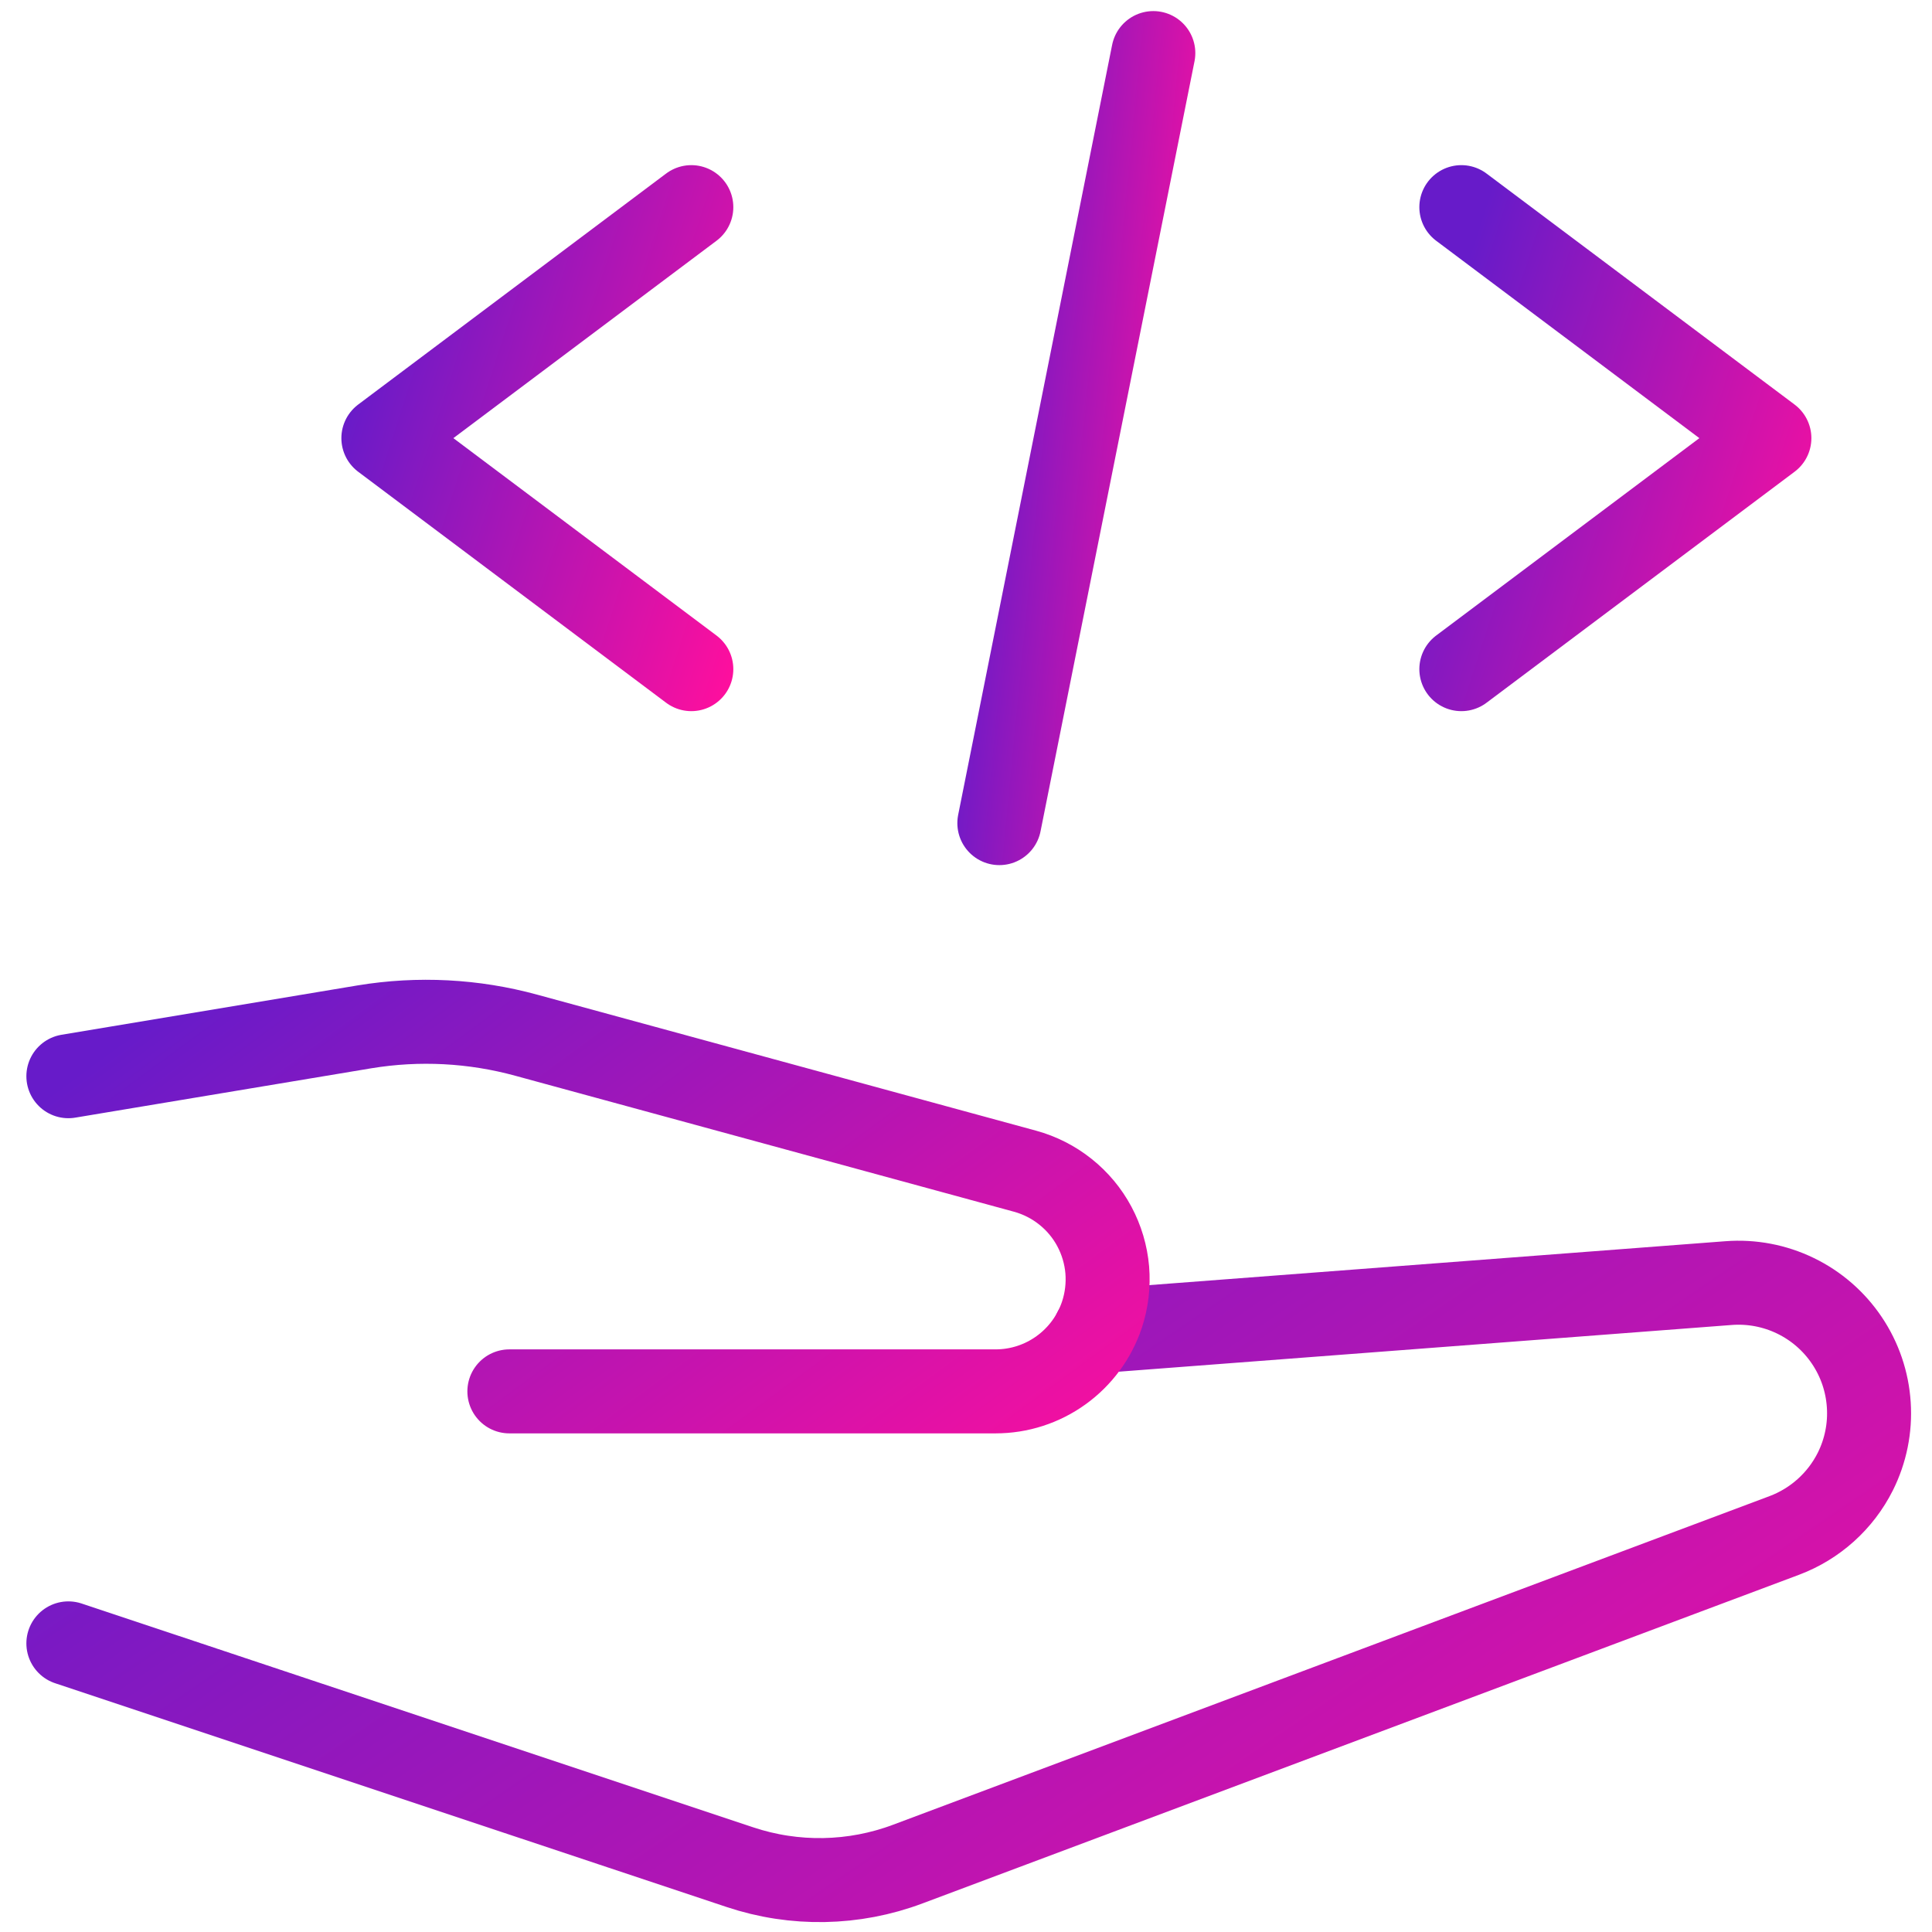
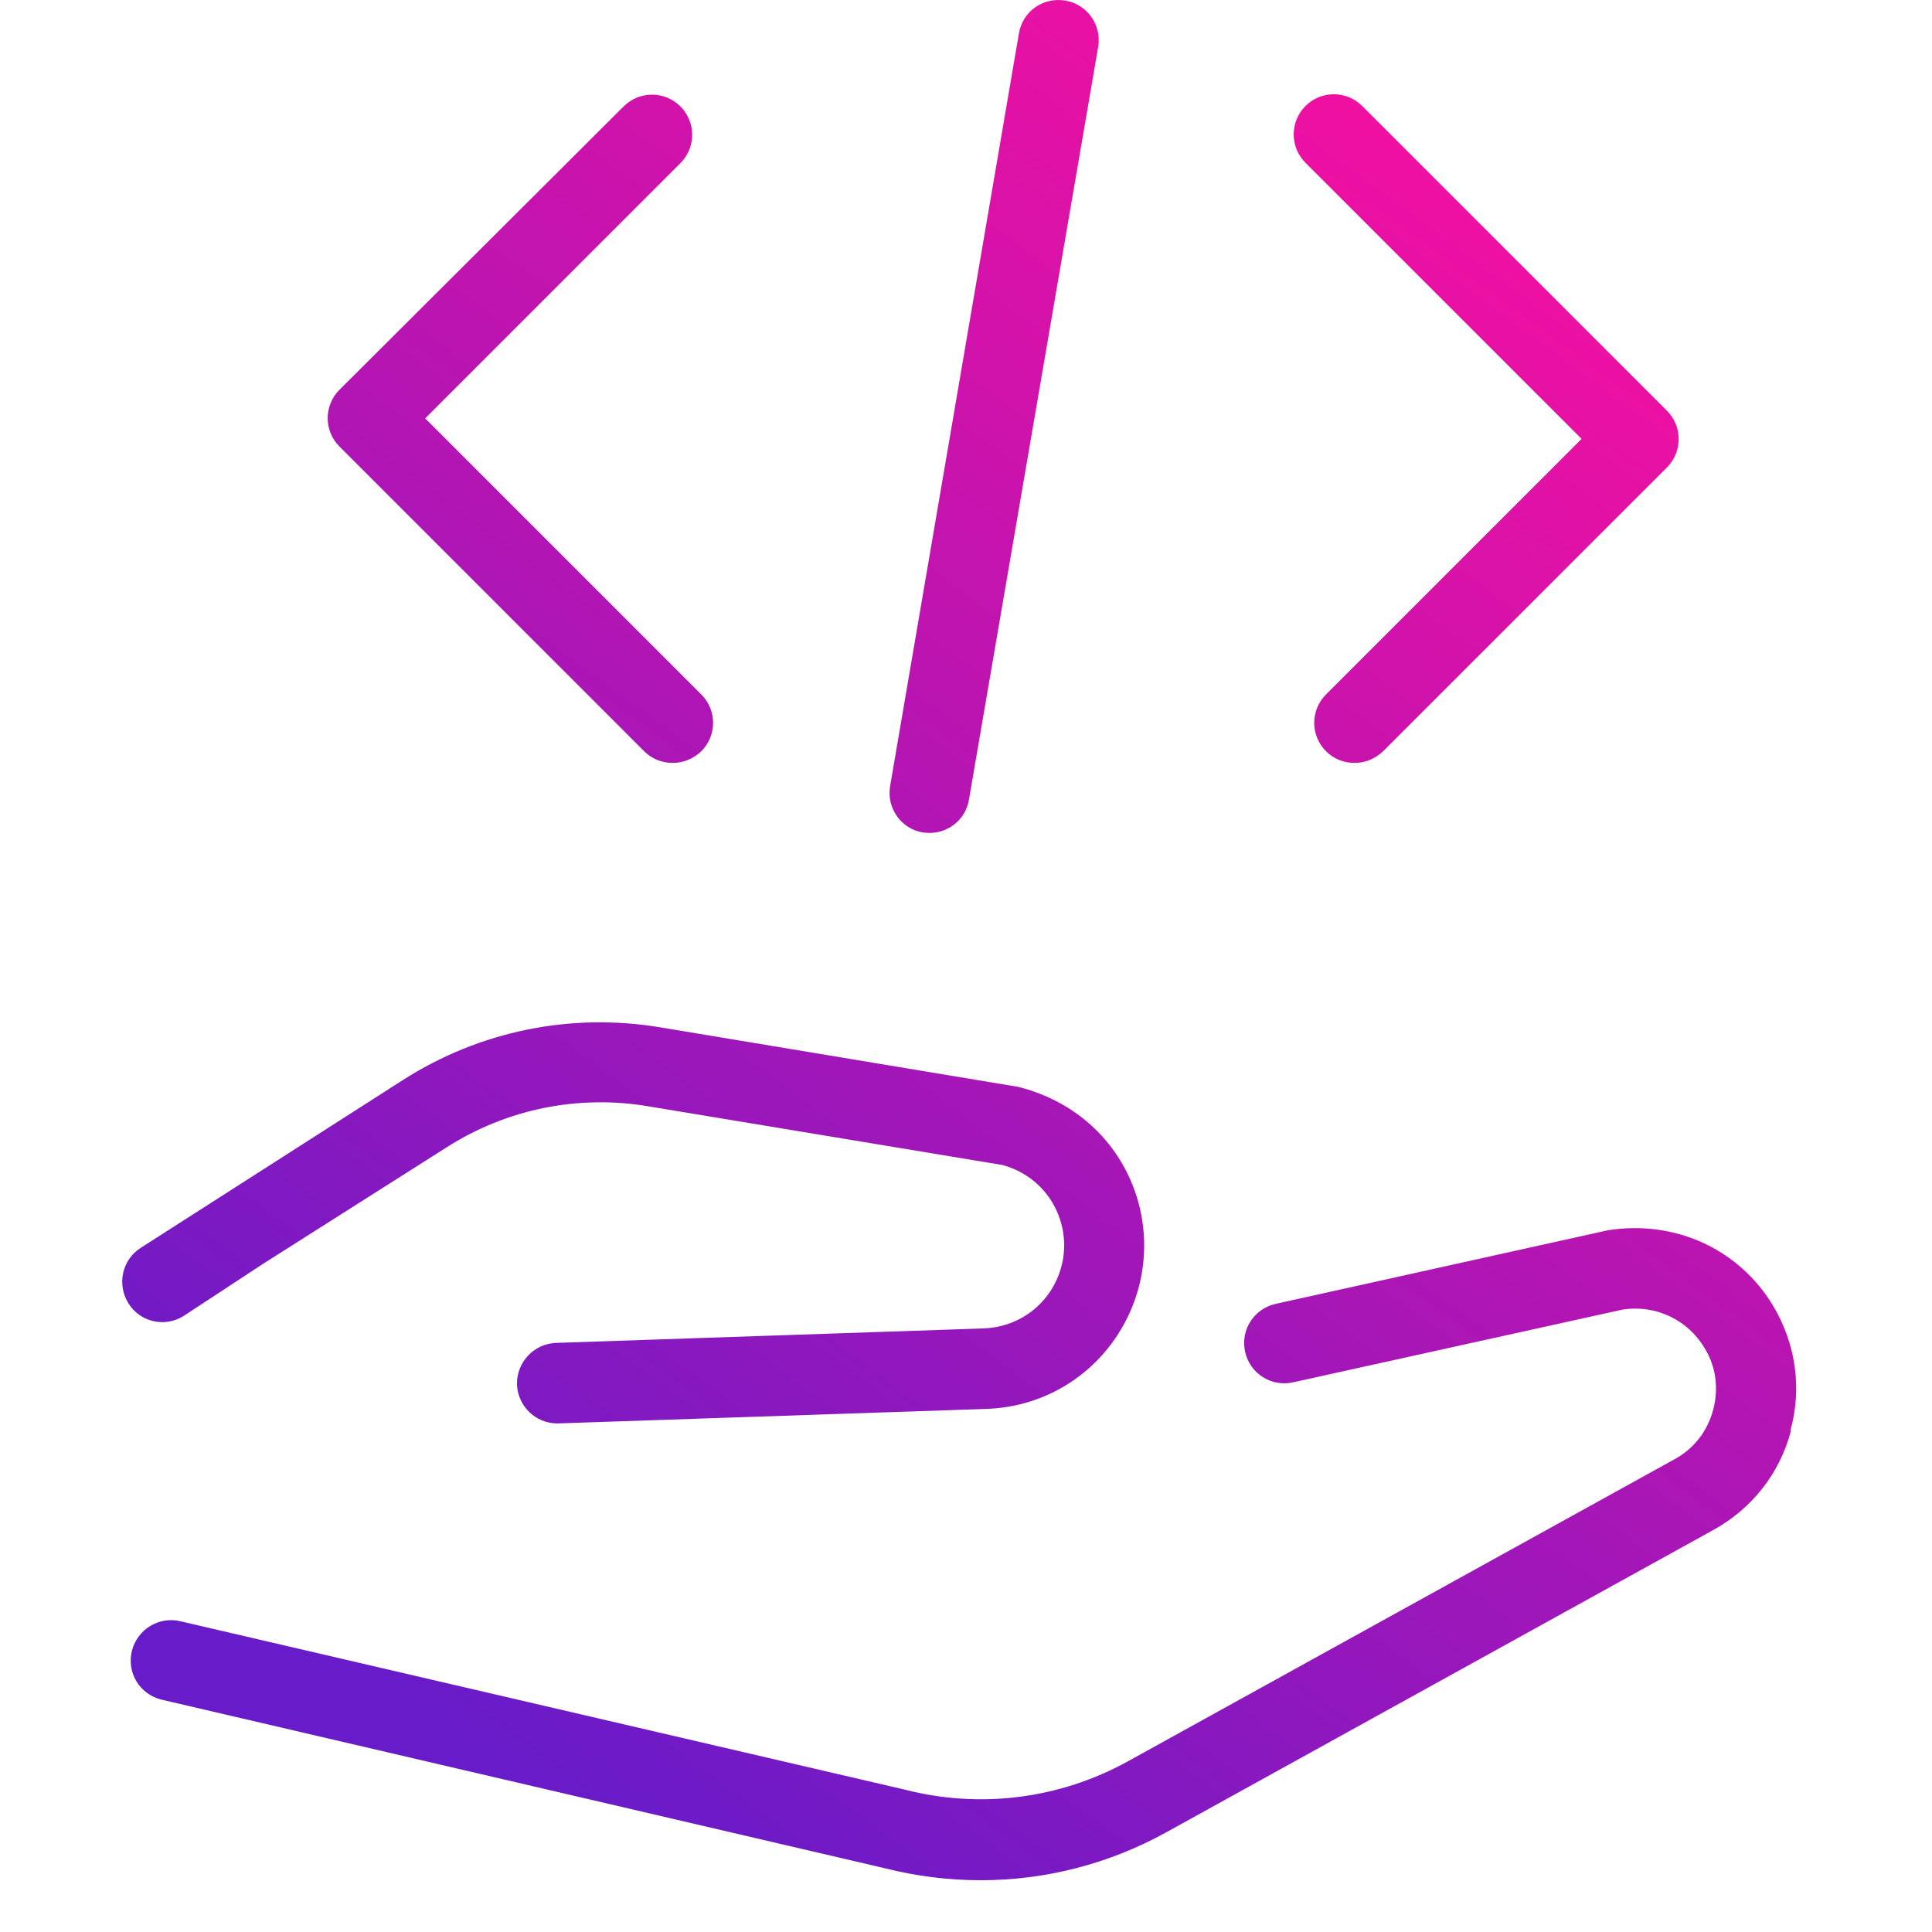
- <svg xmlns="http://www.w3.org/2000/svg" width="46" height="46" viewBox="0 0 46 46" fill="none">
-   <path d="M26.066 31.7L41.156 30.55C41.704 30.508 42.254 30.612 42.749 30.852C43.243 31.091 43.666 31.458 43.973 31.915C44.28 32.371 44.46 32.9 44.495 33.449C44.531 33.998 44.42 34.546 44.174 35.038V35.038C43.822 35.739 43.218 36.282 42.484 36.558L21.616 44.382C20.331 44.865 18.918 44.891 17.616 44.456L1.628 39.128" stroke="url(#paint0_linear_140_2427)" stroke-width="2" stroke-linecap="round" stroke-linejoin="round" />
-   <path d="M12.128 33.128H23.704C24.264 33.128 24.81 32.952 25.264 32.624C25.718 32.297 26.058 31.835 26.236 31.304V31.304C26.35 30.96 26.393 30.596 26.363 30.234C26.332 29.873 26.227 29.521 26.056 29.201C25.885 28.881 25.65 28.6 25.366 28.374C25.083 28.148 24.756 27.982 24.406 27.886L12.53 24.648C11.277 24.305 9.964 24.237 8.682 24.448L1.628 25.624" stroke="url(#paint1_linear_140_2427)" stroke-width="2" stroke-linecap="round" stroke-linejoin="round" />
-   <path d="M16.46 4.932L9.128 10.432L16.46 15.932" stroke="url(#paint2_linear_140_2427)" stroke-width="2" stroke-linecap="round" stroke-linejoin="round" />
-   <path d="M34.794 4.932L42.128 10.432L34.794 15.932" stroke="url(#paint3_linear_140_2427)" stroke-width="2" stroke-linecap="round" stroke-linejoin="round" />
-   <path d="M27.46 1.264L23.794 19.598" stroke="url(#paint4_linear_140_2427)" stroke-width="2" stroke-linecap="round" stroke-linejoin="round" />
+ <svg xmlns="http://www.w3.org/2000/svg" width="48" height="48" viewBox="0 0 48 48" fill="none">
+   <path d="M44.494 35.554C44.214 36.614 43.524 37.484 42.564 38.014L28.974 45.524C27.544 46.314 25.964 46.714 24.364 46.714C23.564 46.714 22.764 46.614 21.974 46.414L4 42.224C3.46 42.084 3.14 41.544 3.28 41.004C3.42 40.474 3.96 40.144 4.5 40.284L22.484 44.464C24.354 44.944 26.324 44.694 28.014 43.764L41.604 36.254C42.084 35.994 42.424 35.554 42.564 35.024C42.704 34.494 42.634 33.944 42.344 33.484C41.924 32.784 41.134 32.414 40.324 32.534L32.124 34.344C31.584 34.464 31.054 34.124 30.934 33.584C30.814 33.044 31.154 32.514 31.694 32.394L39.954 30.564C41.634 30.304 43.214 31.044 44.054 32.444C44.614 33.384 44.774 34.484 44.484 35.534L44.494 35.554ZM6.544 31.394L11.114 28.494C12.594 27.554 14.364 27.194 16.094 27.484L24.904 28.944C25.494 29.104 25.984 29.504 26.244 30.064C26.504 30.624 26.504 31.254 26.244 31.814C25.914 32.524 25.224 32.974 24.444 33.004L13.814 33.364C13.264 33.384 12.834 33.844 12.844 34.394C12.864 34.934 13.304 35.364 13.844 35.364C13.854 35.364 13.864 35.364 13.874 35.364L24.504 35.004C26.044 34.954 27.394 34.054 28.044 32.664C28.554 31.574 28.554 30.314 28.044 29.224C27.534 28.134 26.564 27.324 25.304 27.004L16.404 25.524C14.184 25.154 11.924 25.614 10.024 26.824L3.5 31C3.03 31.3 2.9 31.91 3.19 32.38C3.48 32.85 4.1 32.99 4.57 32.69L6.544 31.394ZM16.004 18.664C16.204 18.864 16.454 18.954 16.714 18.954C16.974 18.954 17.224 18.854 17.424 18.664C17.814 18.274 17.814 17.644 17.424 17.254L10.564 10.394L16.904 4.054C17.294 3.664 17.294 3.034 16.904 2.644C16.514 2.254 15.884 2.254 15.494 2.644L8.434 9.684C8.044 10.074 8.044 10.704 8.434 11.094L16.004 18.664ZM39.284 10.914L32.944 17.254C32.554 17.644 32.554 18.274 32.944 18.664C33.144 18.864 33.394 18.954 33.654 18.954C33.914 18.954 34.164 18.854 34.364 18.664L41.414 11.614C41.804 11.224 41.804 10.594 41.414 10.204L33.844 2.634C33.454 2.244 32.824 2.244 32.434 2.634C32.044 3.024 32.044 3.654 32.434 4.044L39.294 10.904L39.284 10.914ZM22.924 20.684C22.984 20.684 23.034 20.694 23.094 20.694C23.574 20.694 23.994 20.354 24.074 19.864L27.284 1.164C27.374 0.624 27.014 0.104 26.464 0.014C25.914 -0.076 25.404 0.284 25.314 0.834L22.114 19.534C22.024 20.074 22.384 20.594 22.934 20.684H22.924Z" fill="url(#paint0_linear_353_402)" />
  <defs>
-     <linearGradient id="paint0_linear_140_2427" x1="20.303" y1="19.984" x2="41.404" y2="50.76" gradientUnits="userSpaceOnUse">
-       <stop stop-color="#671BC9" />
-       <stop offset="1" stop-color="#FD0F9E" />
-     </linearGradient>
-     <linearGradient id="paint1_linear_140_2427" x1="12.406" y1="17.797" x2="25.764" y2="35.97" gradientUnits="userSpaceOnUse">
-       <stop stop-color="#671BC9" />
-       <stop offset="1" stop-color="#FD0F9E" />
-     </linearGradient>
-     <linearGradient id="paint2_linear_140_2427" x1="12.322" y1="-3.232" x2="22.543" y2="0.064" gradientUnits="userSpaceOnUse">
-       <stop stop-color="#671BC9" />
-       <stop offset="1" stop-color="#FD0F9E" />
-     </linearGradient>
-     <linearGradient id="paint3_linear_140_2427" x1="37.989" y1="-3.232" x2="48.212" y2="0.066" gradientUnits="userSpaceOnUse">
-       <stop stop-color="#671BC9" />
-       <stop offset="1" stop-color="#FD0F9E" />
-     </linearGradient>
-     <linearGradient id="paint4_linear_140_2427" x1="25.391" y1="-12.343" x2="30.981" y2="-11.803" gradientUnits="userSpaceOnUse">
+     <linearGradient id="paint0_linear_353_402" x1="11.334" y1="43.414" x2="41.344" y2="2.584" gradientUnits="userSpaceOnUse">
      <stop stop-color="#671BC9" />
      <stop offset="1" stop-color="#FD0F9E" />
    </linearGradient>
  </defs>
</svg>
